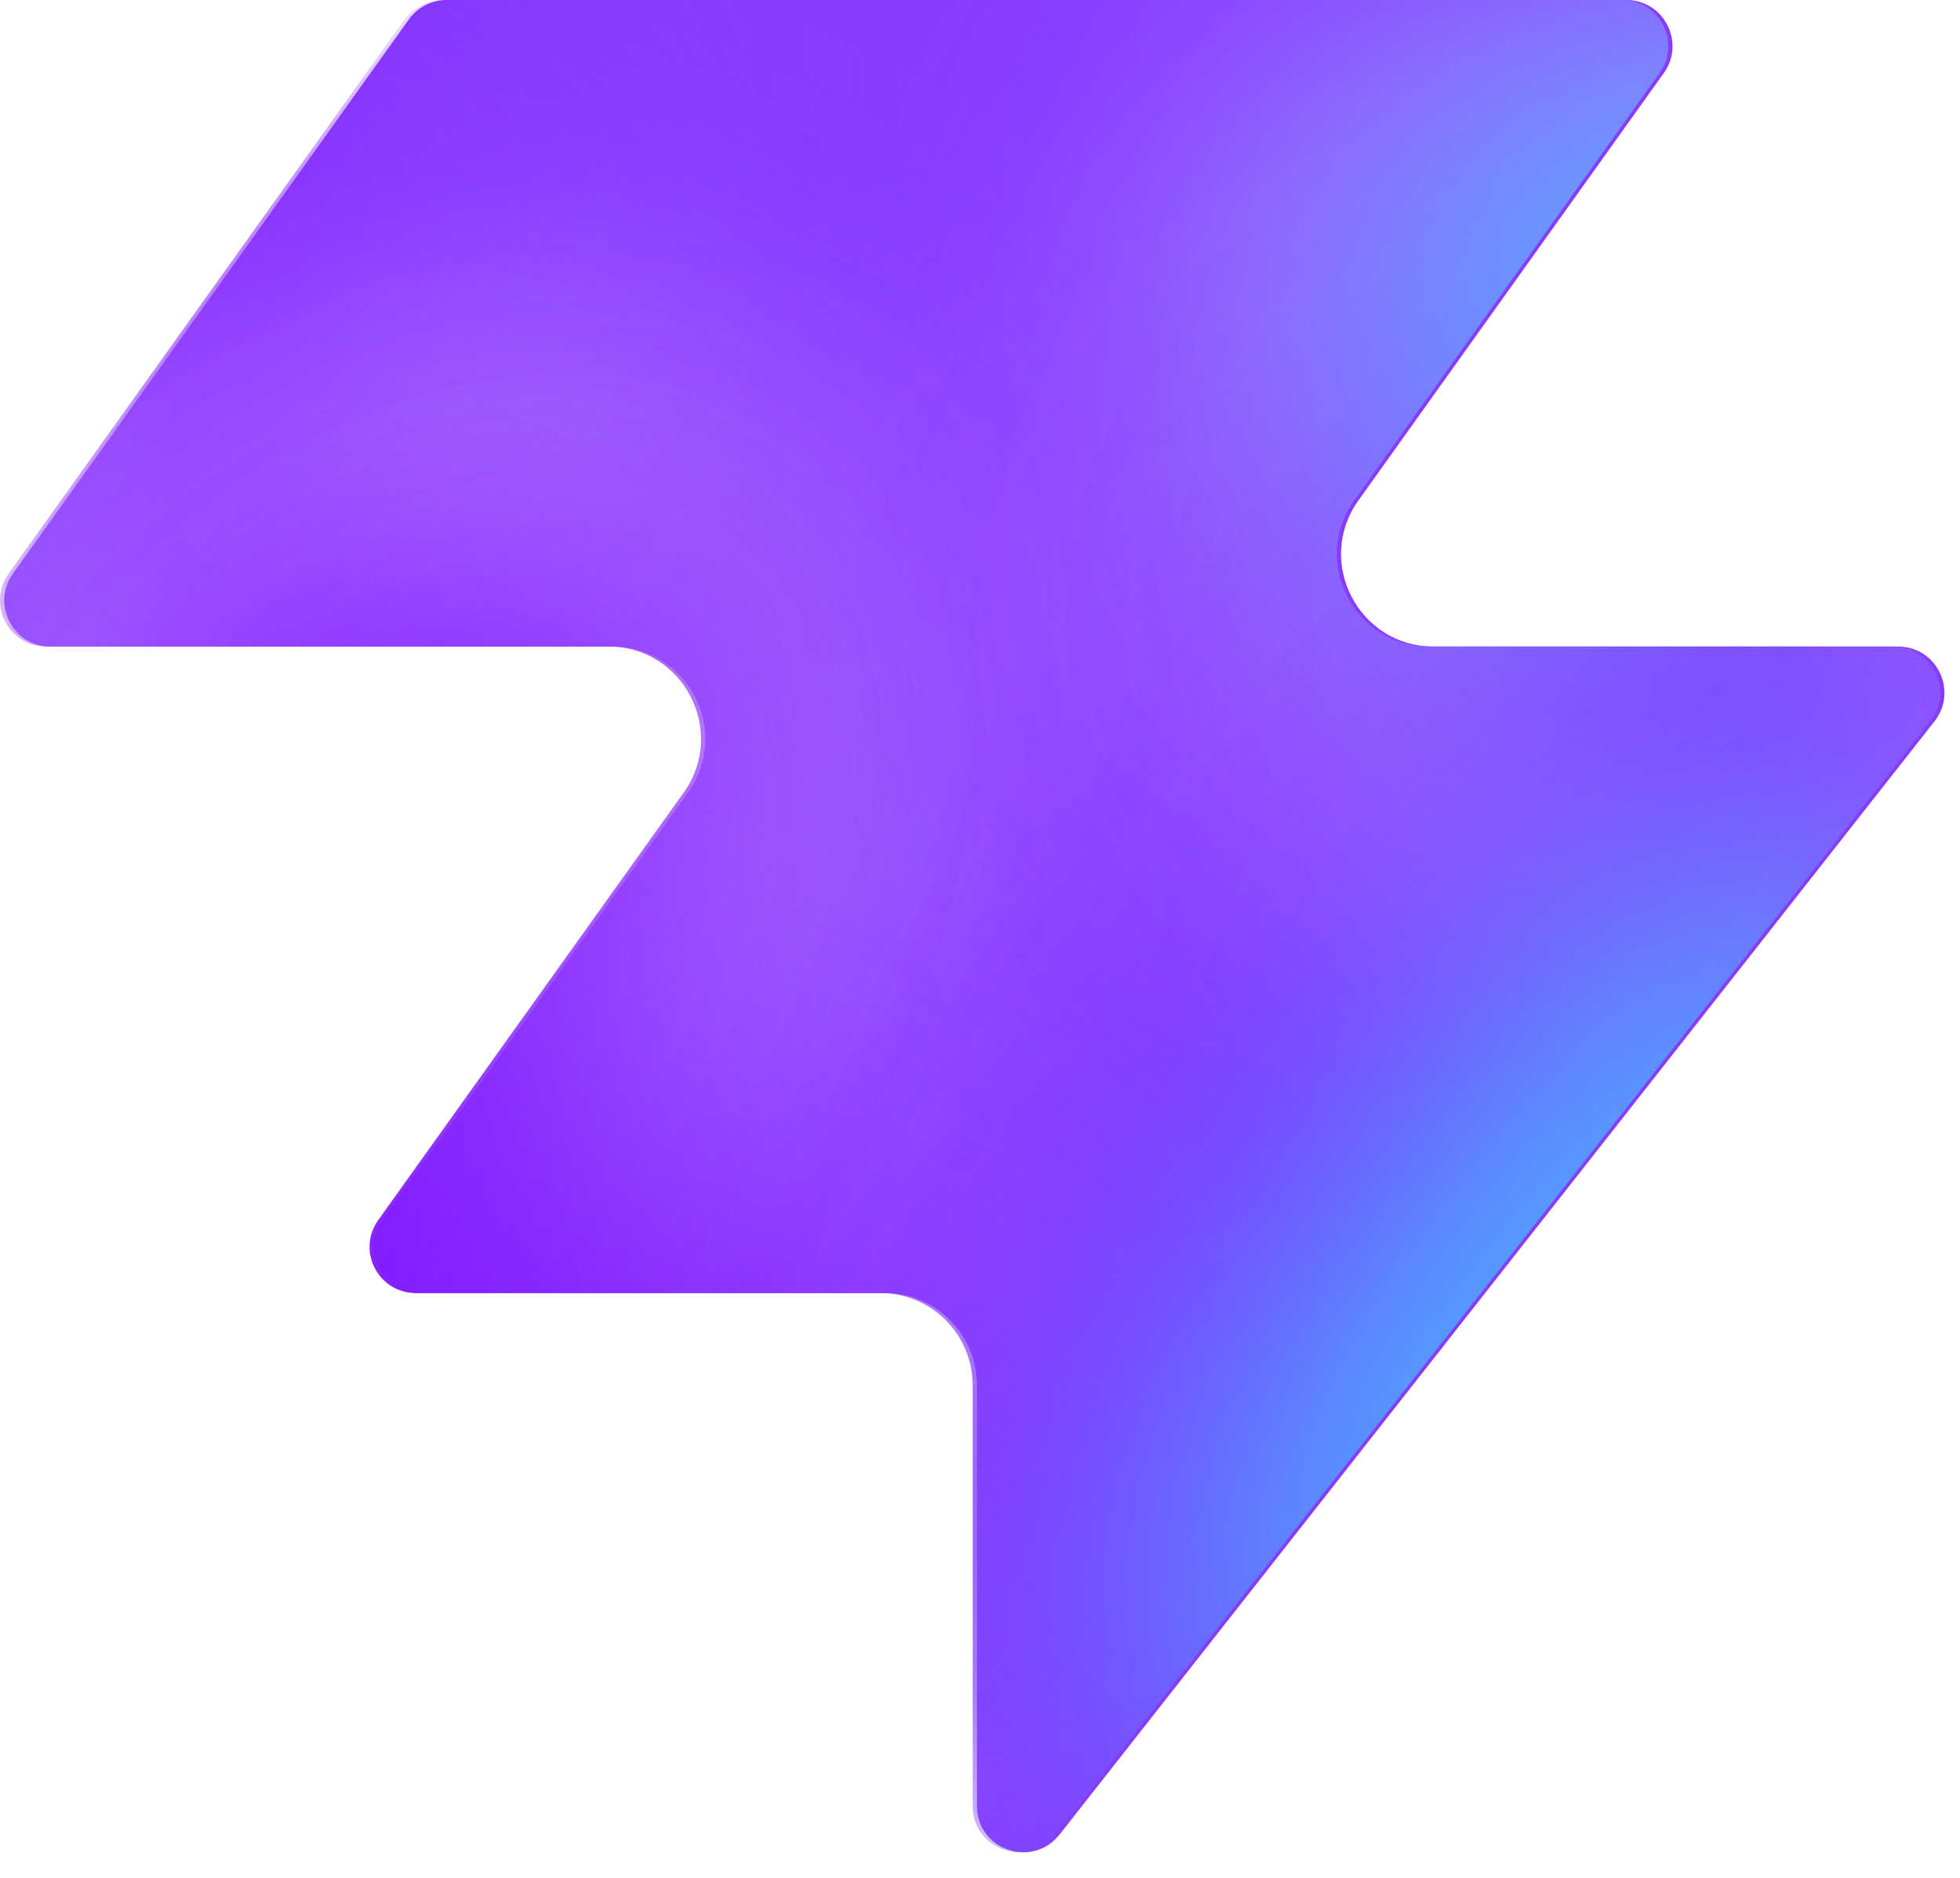
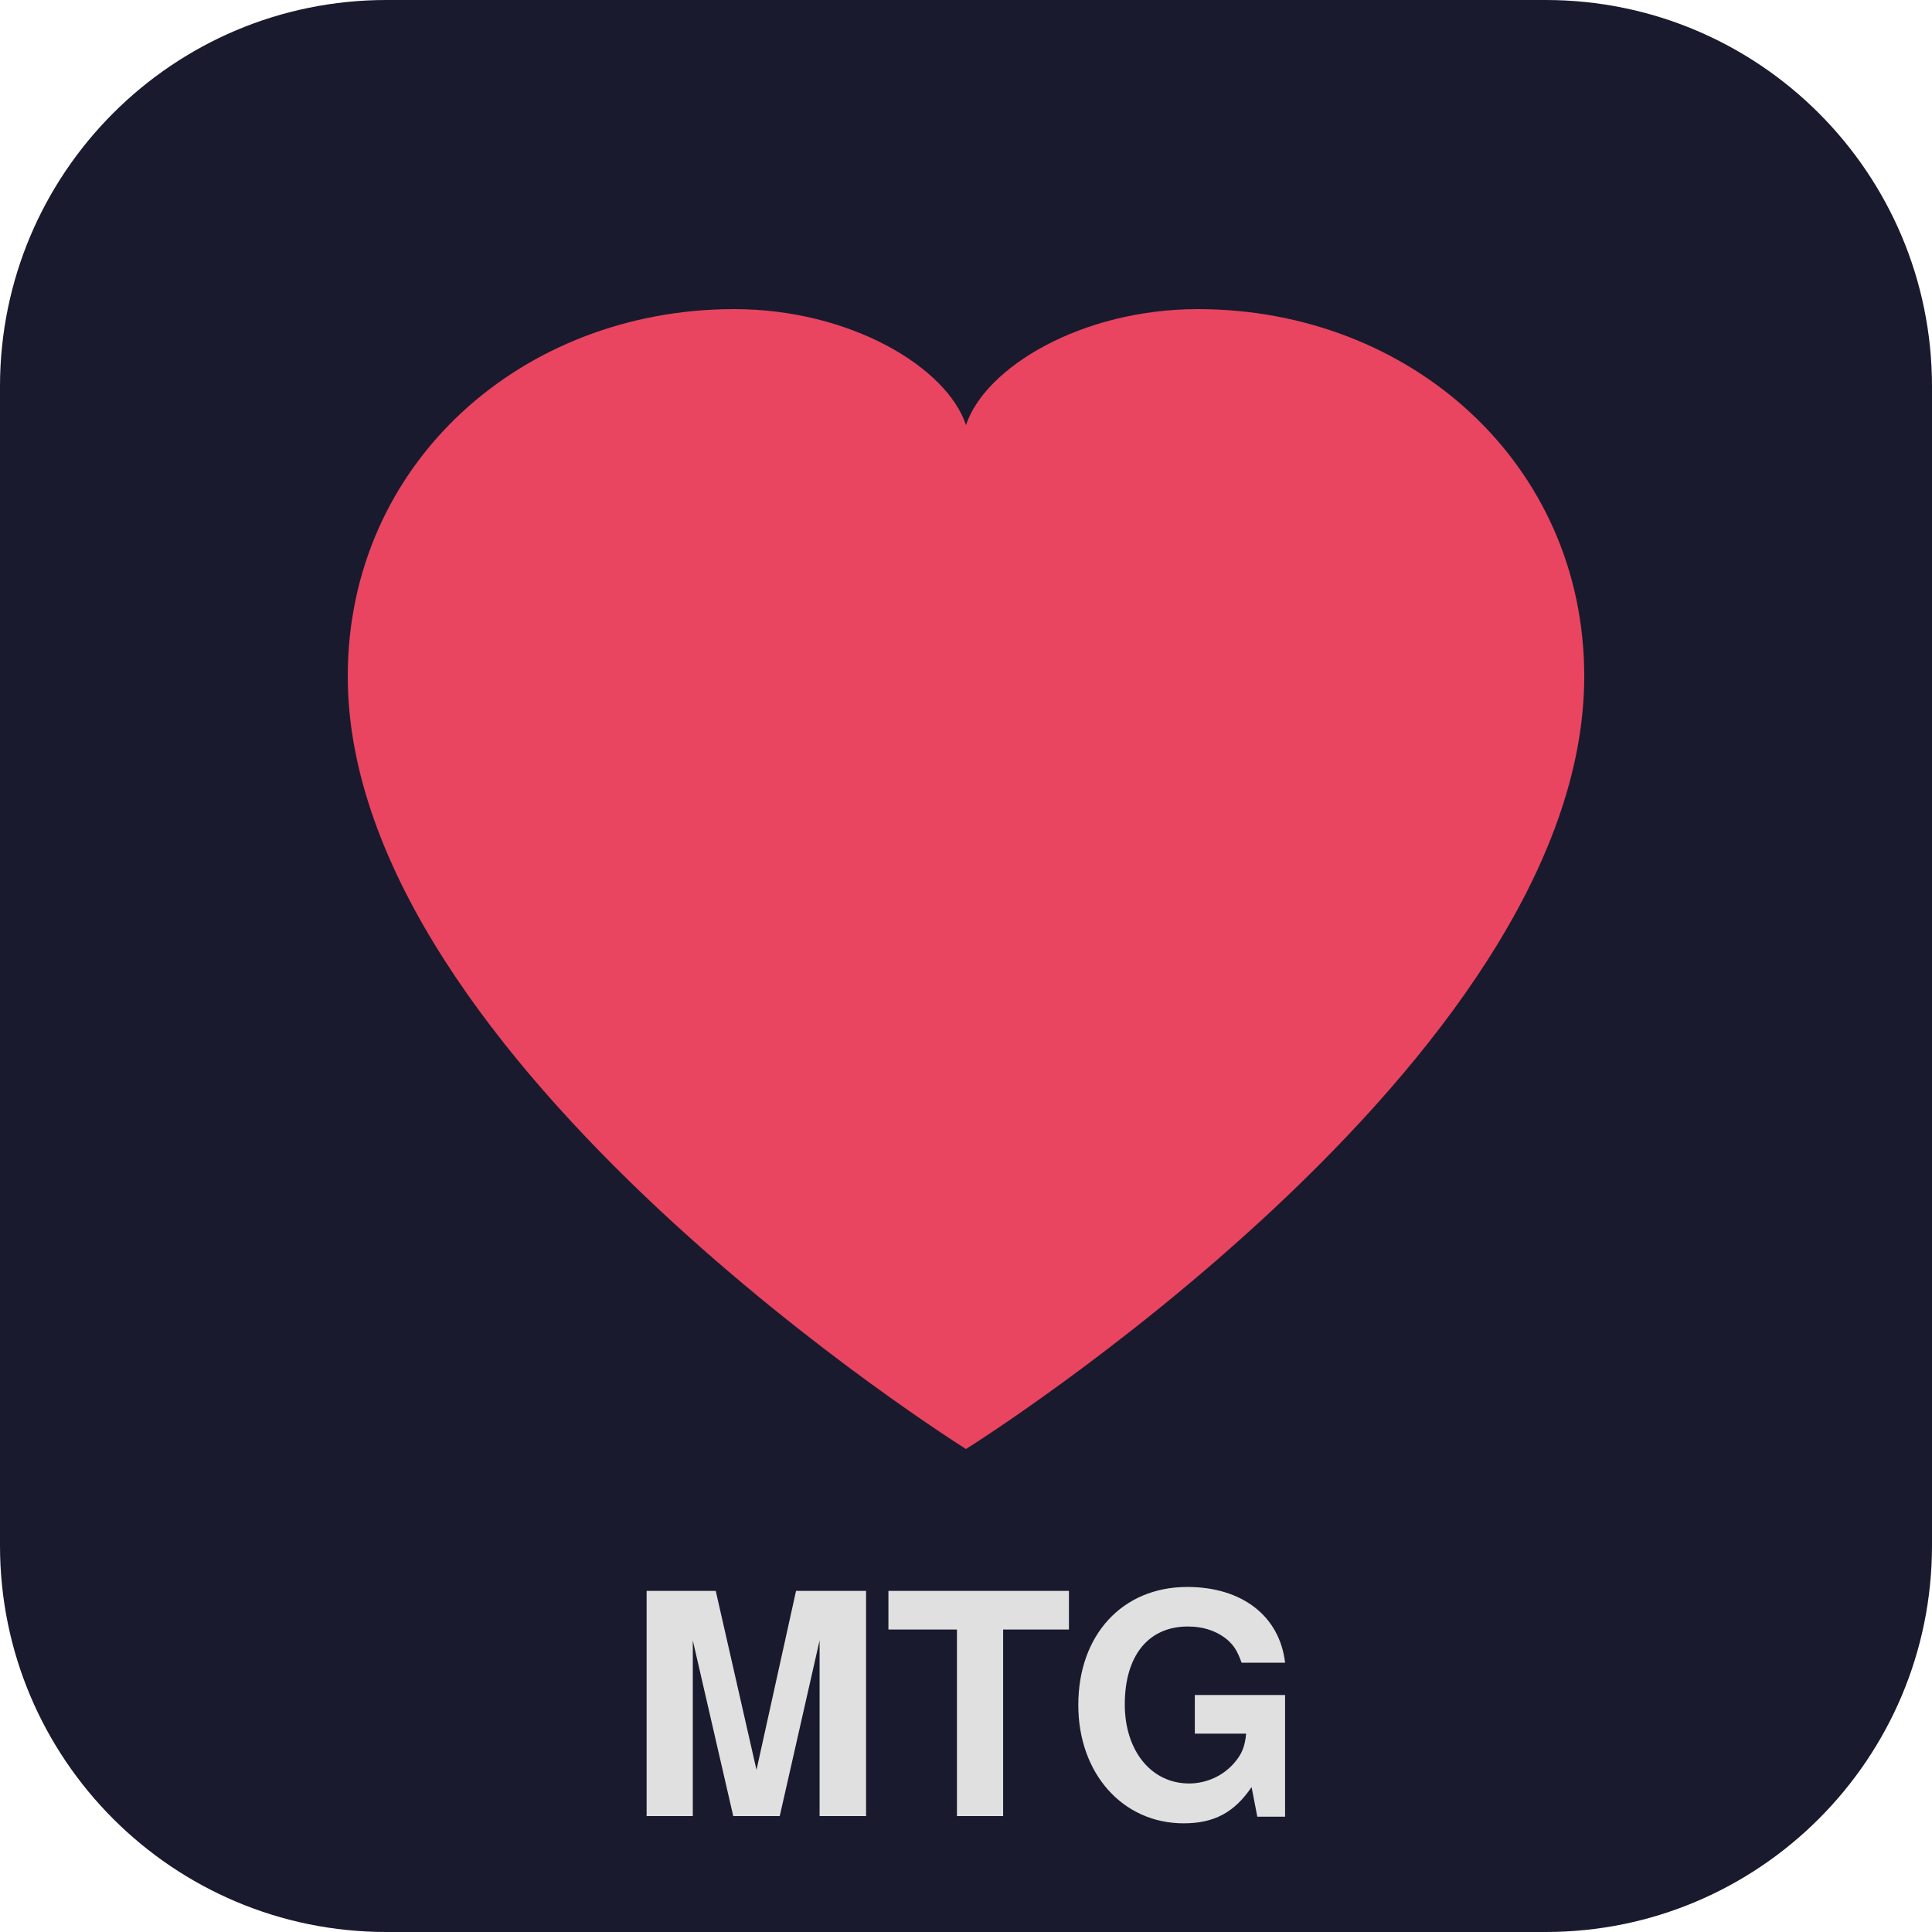
- <svg xmlns="http://www.w3.org/2000/svg" width="48" height="46" fill="none" viewBox="0 0 48 46">
-   <path fill="#863bff" d="M25.946 44.938c-.664.845-2.021.375-2.021-.698V33.937a2.26 2.26 0 0 0-2.262-2.262H10.287c-.92 0-1.456-1.04-.92-1.788l7.48-10.471c1.07-1.497 0-3.578-1.842-3.578H1.237c-.92 0-1.456-1.04-.92-1.788L10.013.474c.214-.297.556-.474.92-.474h28.894c.92 0 1.456 1.04.92 1.788l-7.48 10.471c-1.07 1.498 0 3.579 1.842 3.579h11.377c.943 0 1.473 1.088.89 1.83L25.947 44.94z" style="fill:#863bff;fill:color(display-p3 .525 .23 1);fill-opacity:1" />
-   <mask id="a" width="48" height="46" x="0" y="0" maskUnits="userSpaceOnUse" style="mask-type:alpha">
-     <path fill="#000" d="M25.842 44.938c-.664.844-2.021.375-2.021-.698V33.937a2.26 2.26 0 0 0-2.262-2.262H10.183c-.92 0-1.456-1.04-.92-1.788l7.48-10.471c1.07-1.498 0-3.579-1.842-3.579H1.133c-.92 0-1.456-1.04-.92-1.787L9.91.473c.214-.297.556-.474.92-.474h28.894c.92 0 1.456 1.04.92 1.788l-7.48 10.471c-1.07 1.498 0 3.578 1.842 3.578h11.377c.943 0 1.473 1.088.89 1.832L25.843 44.94z" style="fill:#000;fill-opacity:1" />
-   </mask>
-   <g mask="url(#a)">
-     <g filter="url(#b)">
-       <ellipse cx="5.508" cy="14.704" fill="#ede6ff" rx="5.508" ry="14.704" style="fill:#ede6ff;fill:color(display-p3 .927 .903 1);fill-opacity:1" transform="matrix(.00324 1 1 -.00324 -4.47 31.516)" />
-     </g>
-     <g filter="url(#c)">
-       <ellipse cx="10.399" cy="29.851" fill="#ede6ff" rx="10.399" ry="29.851" style="fill:#ede6ff;fill:color(display-p3 .927 .903 1);fill-opacity:1" transform="matrix(.00324 1 1 -.00324 -39.328 7.883)" />
-     </g>
-     <g filter="url(#d)">
-       <ellipse cx="5.508" cy="30.487" fill="#7e14ff" rx="5.508" ry="30.487" style="fill:#7e14ff;fill:color(display-p3 .492 .077 1);fill-opacity:1" transform="rotate(89.814 -25.913 -14.639)scale(1 -1)" />
-     </g>
-     <g filter="url(#e)">
-       <ellipse cx="5.508" cy="30.599" fill="#7e14ff" rx="5.508" ry="30.599" style="fill:#7e14ff;fill:color(display-p3 .492 .077 1);fill-opacity:1" transform="rotate(89.814 -32.644 -3.334)scale(1 -1)" />
-     </g>
-     <g filter="url(#f)">
-       <ellipse cx="5.508" cy="30.599" fill="#7e14ff" rx="5.508" ry="30.599" style="fill:#7e14ff;fill:color(display-p3 .492 .077 1);fill-opacity:1" transform="matrix(.00324 1 1 -.00324 -34.34 30.47)" />
-     </g>
-     <g filter="url(#g)">
-       <ellipse cx="14.072" cy="22.078" fill="#ede6ff" rx="14.072" ry="22.078" style="fill:#ede6ff;fill:color(display-p3 .927 .903 1);fill-opacity:1" transform="rotate(93.35 24.506 48.493)scale(-1 1)" />
-     </g>
-     <g filter="url(#h)">
-       <ellipse cx="3.47" cy="21.501" fill="#7e14ff" rx="3.47" ry="21.501" style="fill:#7e14ff;fill:color(display-p3 .492 .077 1);fill-opacity:1" transform="rotate(89.009 28.708 47.59)scale(-1 1)" />
-     </g>
-     <g filter="url(#i)">
-       <ellipse cx="3.47" cy="21.501" fill="#7e14ff" rx="3.47" ry="21.501" style="fill:#7e14ff;fill:color(display-p3 .492 .077 1);fill-opacity:1" transform="rotate(89.009 28.708 47.59)scale(-1 1)" />
-     </g>
-     <g filter="url(#j)">
-       <ellipse cx=".387" cy="8.972" fill="#7e14ff" rx="4.407" ry="29.108" style="fill:#7e14ff;fill:color(display-p3 .492 .077 1);fill-opacity:1" transform="rotate(39.51 .387 8.972)" />
-     </g>
-     <g filter="url(#k)">
-       <ellipse cx="47.523" cy="-6.092" fill="#7e14ff" rx="4.407" ry="29.108" style="fill:#7e14ff;fill:color(display-p3 .492 .077 1);fill-opacity:1" transform="rotate(37.892 47.523 -6.092)" />
-     </g>
-     <g filter="url(#l)">
-       <ellipse cx="41.412" cy="6.333" fill="#47bfff" rx="5.971" ry="9.665" style="fill:#47bfff;fill:color(display-p3 .28 .748 1);fill-opacity:1" transform="rotate(37.892 41.412 6.333)" />
-     </g>
-     <g filter="url(#m)">
-       <ellipse cx="-1.879" cy="38.332" fill="#7e14ff" rx="4.407" ry="29.108" style="fill:#7e14ff;fill:color(display-p3 .492 .077 1);fill-opacity:1" transform="rotate(37.892 -1.88 38.332)" />
-     </g>
-     <g filter="url(#n)">
-       <ellipse cx="-1.879" cy="38.332" fill="#7e14ff" rx="4.407" ry="29.108" style="fill:#7e14ff;fill:color(display-p3 .492 .077 1);fill-opacity:1" transform="rotate(37.892 -1.88 38.332)" />
-     </g>
-     <g filter="url(#o)">
-       <ellipse cx="35.651" cy="29.907" fill="#7e14ff" rx="4.407" ry="29.108" style="fill:#7e14ff;fill:color(display-p3 .492 .077 1);fill-opacity:1" transform="rotate(37.892 35.651 29.907)" />
-     </g>
-     <g filter="url(#p)">
-       <ellipse cx="38.418" cy="32.4" fill="#47bfff" rx="5.971" ry="15.297" style="fill:#47bfff;fill:color(display-p3 .28 .748 1);fill-opacity:1" transform="rotate(37.892 38.418 32.4)" />
-     </g>
-   </g>
-   <defs>
-     <filter id="b" width="60.045" height="41.654" x="-19.77" y="16.149" color-interpolation-filters="sRGB" filterUnits="userSpaceOnUse">
-       <feFlood flood-opacity="0" result="BackgroundImageFix" />
-       <feBlend in="SourceGraphic" in2="BackgroundImageFix" result="shape" />
-       <feGaussianBlur result="effect1_foregroundBlur_2002_17158" stdDeviation="7.659" />
-     </filter>
-     <filter id="c" width="90.34" height="51.437" x="-54.613" y="-7.533" color-interpolation-filters="sRGB" filterUnits="userSpaceOnUse">
-       <feFlood flood-opacity="0" result="BackgroundImageFix" />
-       <feBlend in="SourceGraphic" in2="BackgroundImageFix" result="shape" />
-       <feGaussianBlur result="effect1_foregroundBlur_2002_17158" stdDeviation="7.659" />
-     </filter>
-     <filter id="d" width="79.355" height="29.4" x="-49.64" y="2.03" color-interpolation-filters="sRGB" filterUnits="userSpaceOnUse">
-       <feFlood flood-opacity="0" result="BackgroundImageFix" />
-       <feBlend in="SourceGraphic" in2="BackgroundImageFix" result="shape" />
-       <feGaussianBlur result="effect1_foregroundBlur_2002_17158" stdDeviation="4.596" />
-     </filter>
-     <filter id="e" width="79.579" height="29.4" x="-45.045" y="20.029" color-interpolation-filters="sRGB" filterUnits="userSpaceOnUse">
-       <feFlood flood-opacity="0" result="BackgroundImageFix" />
-       <feBlend in="SourceGraphic" in2="BackgroundImageFix" result="shape" />
-       <feGaussianBlur result="effect1_foregroundBlur_2002_17158" stdDeviation="4.596" />
-     </filter>
-     <filter id="f" width="79.579" height="29.4" x="-43.513" y="21.178" color-interpolation-filters="sRGB" filterUnits="userSpaceOnUse">
-       <feFlood flood-opacity="0" result="BackgroundImageFix" />
-       <feBlend in="SourceGraphic" in2="BackgroundImageFix" result="shape" />
-       <feGaussianBlur result="effect1_foregroundBlur_2002_17158" stdDeviation="4.596" />
-     </filter>
-     <filter id="g" width="74.749" height="58.852" x="15.756" y="-17.901" color-interpolation-filters="sRGB" filterUnits="userSpaceOnUse">
-       <feFlood flood-opacity="0" result="BackgroundImageFix" />
-       <feBlend in="SourceGraphic" in2="BackgroundImageFix" result="shape" />
-       <feGaussianBlur result="effect1_foregroundBlur_2002_17158" stdDeviation="7.659" />
-     </filter>
-     <filter id="h" width="61.377" height="25.362" x="23.548" y="2.284" color-interpolation-filters="sRGB" filterUnits="userSpaceOnUse">
-       <feFlood flood-opacity="0" result="BackgroundImageFix" />
-       <feBlend in="SourceGraphic" in2="BackgroundImageFix" result="shape" />
-       <feGaussianBlur result="effect1_foregroundBlur_2002_17158" stdDeviation="4.596" />
-     </filter>
-     <filter id="i" width="61.377" height="25.362" x="23.548" y="2.284" color-interpolation-filters="sRGB" filterUnits="userSpaceOnUse">
-       <feFlood flood-opacity="0" result="BackgroundImageFix" />
-       <feBlend in="SourceGraphic" in2="BackgroundImageFix" result="shape" />
-       <feGaussianBlur result="effect1_foregroundBlur_2002_17158" stdDeviation="4.596" />
-     </filter>
-     <filter id="j" width="56.045" height="63.649" x="-27.636" y="-22.853" color-interpolation-filters="sRGB" filterUnits="userSpaceOnUse">
-       <feFlood flood-opacity="0" result="BackgroundImageFix" />
-       <feBlend in="SourceGraphic" in2="BackgroundImageFix" result="shape" />
-       <feGaussianBlur result="effect1_foregroundBlur_2002_17158" stdDeviation="4.596" />
-     </filter>
-     <filter id="k" width="54.814" height="64.646" x="20.116" y="-38.415" color-interpolation-filters="sRGB" filterUnits="userSpaceOnUse">
-       <feFlood flood-opacity="0" result="BackgroundImageFix" />
-       <feBlend in="SourceGraphic" in2="BackgroundImageFix" result="shape" />
-       <feGaussianBlur result="effect1_foregroundBlur_2002_17158" stdDeviation="4.596" />
-     </filter>
-     <filter id="l" width="33.541" height="35.313" x="24.641" y="-11.323" color-interpolation-filters="sRGB" filterUnits="userSpaceOnUse">
-       <feFlood flood-opacity="0" result="BackgroundImageFix" />
-       <feBlend in="SourceGraphic" in2="BackgroundImageFix" result="shape" />
-       <feGaussianBlur result="effect1_foregroundBlur_2002_17158" stdDeviation="4.596" />
-     </filter>
-     <filter id="m" width="54.814" height="64.646" x="-29.286" y="6.009" color-interpolation-filters="sRGB" filterUnits="userSpaceOnUse">
-       <feFlood flood-opacity="0" result="BackgroundImageFix" />
-       <feBlend in="SourceGraphic" in2="BackgroundImageFix" result="shape" />
-       <feGaussianBlur result="effect1_foregroundBlur_2002_17158" stdDeviation="4.596" />
-     </filter>
-     <filter id="n" width="54.814" height="64.646" x="-29.286" y="6.009" color-interpolation-filters="sRGB" filterUnits="userSpaceOnUse">
-       <feFlood flood-opacity="0" result="BackgroundImageFix" />
-       <feBlend in="SourceGraphic" in2="BackgroundImageFix" result="shape" />
-       <feGaussianBlur result="effect1_foregroundBlur_2002_17158" stdDeviation="4.596" />
-     </filter>
-     <filter id="o" width="54.814" height="64.646" x="8.244" y="-2.416" color-interpolation-filters="sRGB" filterUnits="userSpaceOnUse">
-       <feFlood flood-opacity="0" result="BackgroundImageFix" />
-       <feBlend in="SourceGraphic" in2="BackgroundImageFix" result="shape" />
-       <feGaussianBlur result="effect1_foregroundBlur_2002_17158" stdDeviation="4.596" />
-     </filter>
-     <filter id="p" width="39.409" height="43.623" x="18.713" y="10.588" color-interpolation-filters="sRGB" filterUnits="userSpaceOnUse">
-       <feFlood flood-opacity="0" result="BackgroundImageFix" />
-       <feBlend in="SourceGraphic" in2="BackgroundImageFix" result="shape" />
-       <feGaussianBlur result="effect1_foregroundBlur_2002_17158" stdDeviation="4.596" />
-     </filter>
-   </defs>
+ <svg xmlns="http://www.w3.org/2000/svg" viewBox="0 0 100 100">
+   <rect width="100" height="100" rx="20" fill="#1a1a2e" />
+   <path d="M50 75 C50 75 18 55 18 35 C18 24 27 16 38 16 C44 16 49 19 50 22 C51 19 56 16 62 16 C73 16 82 24 82 35 C82 55 50 75 50 75Z" fill="#e94560" />
+   <text x="50" y="94" font-family="Helvetica,Arial,sans-serif" font-size="16" font-weight="bold" fill="#e0e0e0" text-anchor="middle">MTG</text>
</svg>
